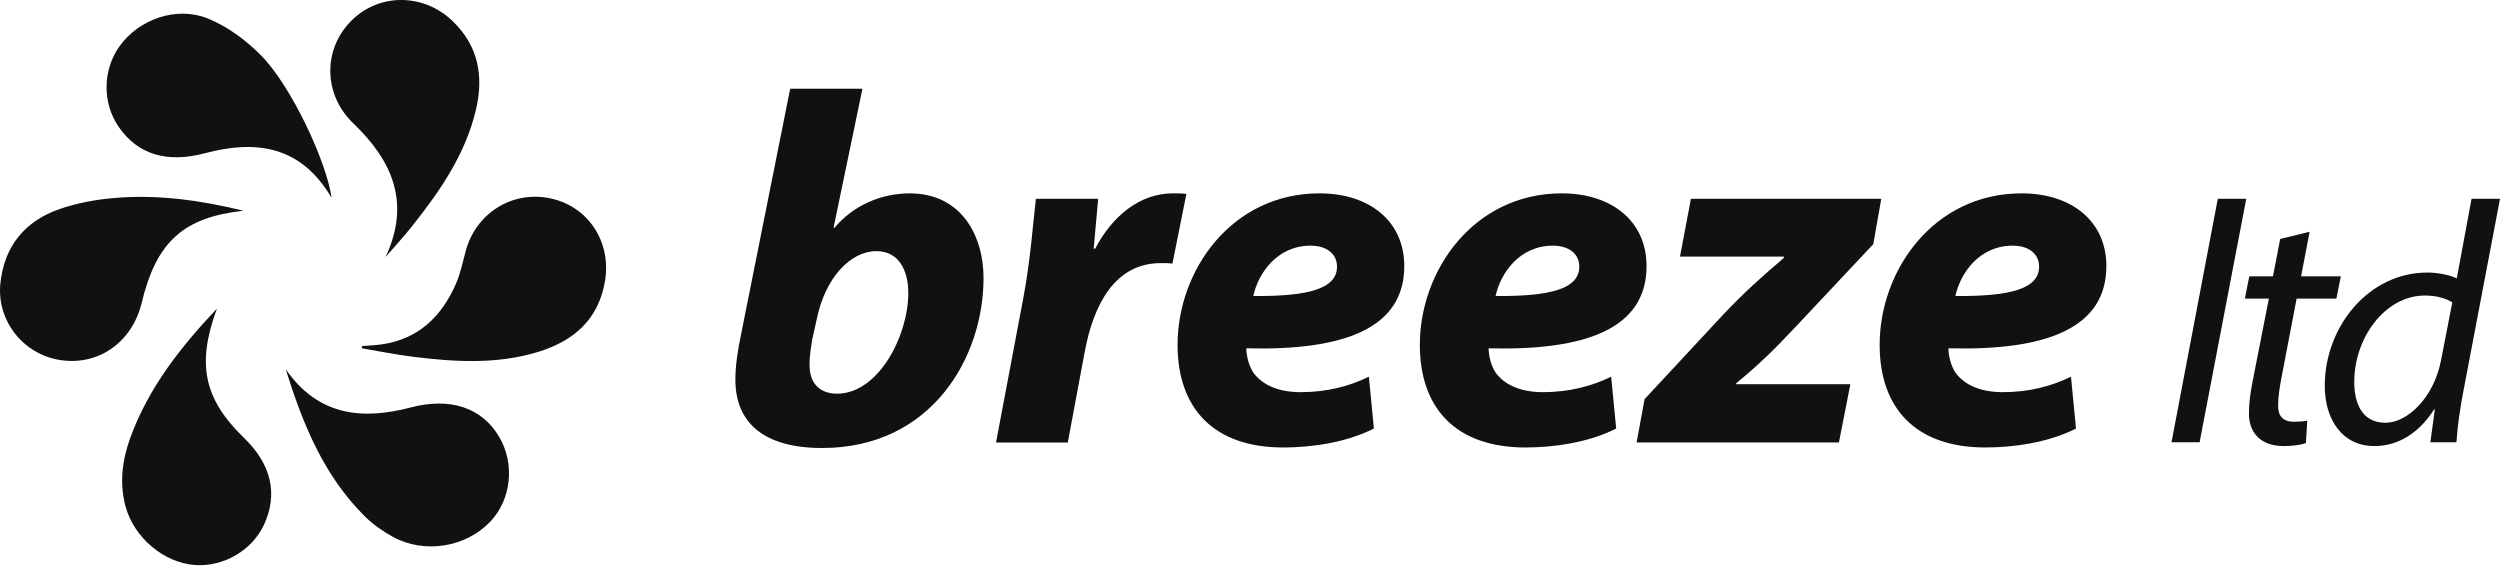
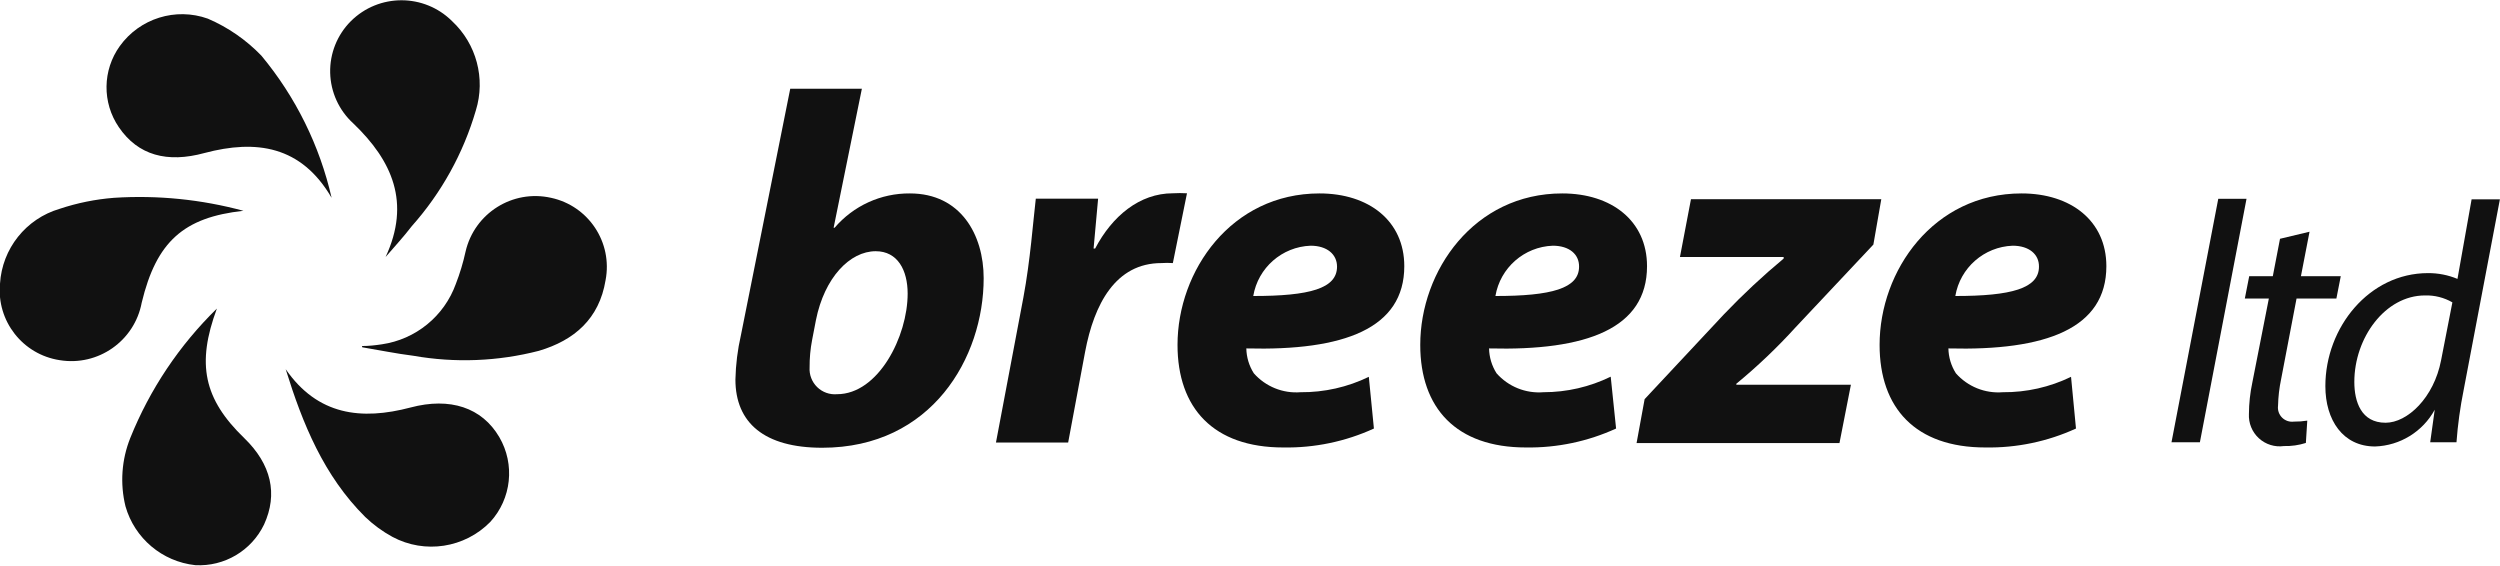
- <svg xmlns="http://www.w3.org/2000/svg" version="1.1" id="Layer_1" x="0px" y="0px" viewBox="0 0 176.936 40" enable-background="new 0 0 176.936 40" xml:space="preserve">
-   <g id="logo" display="none">
- </g>
-   <g id="Layer_1_1_">
-     <g>
-       <g>
-         <g>
-           <path fill="#111111" d="M61.039,6.278l-2.045,9.84h0.07c1.27-1.516,3.21-2.433,5.326-2.433c3.597,0,5.219,2.928,5.219,5.996      c0,5.607-3.668,12.026-11.427,12.026c-4.091,0-6.136-1.763-6.136-4.832c0-1.058,0.177-2.116,0.388-3.139l3.491-17.457      L61.039,6.278L61.039,6.278z M57.478,24.053c-0.071,0.564-0.212,1.164-0.177,1.905c0.036,1.234,0.776,1.904,1.94,1.904      c2.927,0,5.043-4.091,5.043-7.124c0-1.658-0.706-2.963-2.257-2.963c-1.834,0-3.633,1.869-4.233,4.867L57.478,24.053z" />
-           <path fill="#111111" d="M70.492,31.318l1.94-10.263c0.494-2.61,0.705-5.502,0.882-6.983h4.408      c-0.106,1.164-0.211,2.328-0.317,3.527h0.106c1.2-2.293,3.139-3.915,5.502-3.915c0.318,0,0.635,0,0.953,0.036l-0.987,4.937      c-0.248-0.036-0.529-0.036-0.812-0.036c-3.244,0-4.761,2.892-5.396,6.278l-1.199,6.419      C75.572,31.318,70.492,31.318,70.492,31.318z" />
-           <path fill="#111111" d="M97.236,30.33c-2.01,1.022-4.514,1.34-6.419,1.34c-4.937,0-7.476-2.786-7.476-7.265      c0-5.255,3.808-10.721,10.051-10.721c3.491,0,5.995,1.94,5.995,5.149c0,4.409-4.267,5.996-11.18,5.819      c0,0.494,0.177,1.27,0.529,1.763c0.669,0.882,1.834,1.34,3.315,1.34c1.869,0,3.457-0.423,4.832-1.093L97.236,30.33z       M92.757,17.387c-2.363,0-3.704,1.94-4.056,3.562c3.95,0.036,5.925-0.529,5.925-2.08C94.626,17.987,93.921,17.387,92.757,17.387      z" />
-           <path fill="#111111" d="M114.384,30.33c-2.01,1.022-4.514,1.34-6.419,1.34c-4.938,0-7.477-2.786-7.477-7.265      c0-5.255,3.809-10.721,10.051-10.721c3.491,0,5.995,1.94,5.995,5.149c0,4.409-4.267,5.996-11.179,5.819      c0,0.494,0.176,1.27,0.528,1.763c0.67,0.882,1.834,1.34,3.316,1.34c1.869,0,3.456-0.423,4.831-1.093L114.384,30.33z       M109.904,17.387c-2.363,0-3.703,1.94-4.055,3.562c3.949,0.036,5.924-0.529,5.924-2.08      C111.774,17.987,111.069,17.387,109.904,17.387z" />
-           <path fill="#111111" d="M116.395,28.249l5.607-6.031c1.446-1.517,2.574-2.539,4.232-3.95l0.036-0.106h-7.371l0.775-4.091h13.472      l-0.565,3.209l-5.502,5.854c-1.517,1.623-2.645,2.716-4.196,3.985v0.071h8.076l-0.811,4.126h-14.319L116.395,28.249z" />
-           <path fill="#111111" d="M146.927,30.33c-2.01,1.022-4.514,1.34-6.419,1.34c-4.938,0-7.477-2.786-7.477-7.265      c0-5.255,3.809-10.721,10.051-10.721c3.491,0,5.995,1.94,5.995,5.149c0,4.409-4.267,5.996-11.179,5.819      c0,0.494,0.176,1.27,0.528,1.763c0.67,0.882,1.834,1.34,3.316,1.34c1.869,0,3.456-0.423,4.831-1.093L146.927,30.33z       M142.447,17.387c-2.363,0-3.703,1.94-4.055,3.562c3.949,0.036,5.924-0.529,5.924-2.08      C144.316,17.987,143.611,17.387,142.447,17.387z" />
-           <path fill="#111111" d="M153.687,31.303l3.276-17.232h2.014l-3.301,17.232H153.687z" />
-           <path fill="#111111" d="M163.464,16.402l-0.607,3.155h2.815l-0.315,1.578h-2.815l-1.092,5.703      c-0.121,0.655-0.218,1.262-0.218,1.893c0,0.704,0.34,1.117,1.116,1.117c0.34,0,0.679-0.025,0.947-0.073l-0.097,1.577      c-0.364,0.146-0.972,0.219-1.553,0.219c-1.796,0-2.476-1.092-2.476-2.282c0-0.679,0.072-1.359,0.242-2.208l1.165-5.946h-1.698      l0.315-1.578h1.675l0.51-2.645L163.464,16.402z" />
-           <path fill="#111111" d="M176.936,14.072l-2.573,13.518c-0.242,1.214-0.436,2.573-0.51,3.713h-1.845l0.316-2.33h-0.048      c-1.068,1.675-2.549,2.597-4.223,2.597c-2.281,0-3.519-1.869-3.519-4.272c0-4.174,3.107-8.009,7.257-8.009      c0.752,0,1.578,0.17,2.087,0.412l1.044-5.63L176.936,14.072L176.936,14.072z M173.561,21.401      c-0.413-0.267-1.092-0.485-1.941-0.485c-2.815,0-4.999,2.985-4.999,6.116c0,1.408,0.486,2.888,2.209,2.888      c1.553,0,3.422-1.771,3.931-4.417L173.561,21.401z" />
-         </g>
-         <g>
-           <path fill="#111111" d="M17.233,14.916c-4.23,0.458-6.161,2.178-7.199,6.495c-0.679,2.826-3.077,4.503-5.81,4.066      c-2.581-0.413-4.459-2.779-4.2-5.392c0.263-2.653,1.736-4.448,4.222-5.3c1.222-0.419,2.535-0.66,3.826-0.771      C11.168,13.746,14.217,14.175,17.233,14.916z" />
-           <path fill="#111111" d="M25.62,24.491c0.466-0.038,0.935-0.052,1.397-0.119c2.597-0.376,4.232-1.966,5.243-4.271      c0.318-0.726,0.487-1.521,0.689-2.294c0.709-2.716,3.3-4.345,6.016-3.765c2.665,0.569,4.31,3.072,3.856,5.831      c-0.45,2.74-2.219,4.257-4.722,5.028c-2.917,0.898-5.902,0.718-8.876,0.349c-1.213-0.15-2.413-0.397-3.619-0.601      C25.609,24.597,25.614,24.544,25.62,24.491z" />
-           <path fill="#111111" d="M23.471,14.013c-2.152-3.692-5.336-4.137-8.966-3.169c-2.667,0.711-4.739,0.109-6.099-1.856      c-1.179-1.704-1.15-4.051,0.072-5.742c1.342-1.857,3.984-2.844,6.232-1.937c1.396,0.563,2.721,1.55,3.787,2.634      C20.598,6.079,23.105,11.4,23.471,14.013z" />
-           <path fill="#111111" d="M20.22,26.126c2.256,3.271,5.363,3.631,8.841,2.713c2.792-0.737,5.054-0.003,6.281,2.102      c1.111,1.904,0.844,4.409-0.637,5.972c-1.734,1.831-4.692,2.312-6.926,1.066c-0.692-0.386-1.37-0.853-1.931-1.407      C22.919,33.681,21.421,29.999,20.22,26.126z" />
-           <path fill="#111111" d="M27.29,18.19c1.793-3.841,0.479-6.812-2.288-9.463c-2.108-2.019-2.168-5.192-0.167-7.23      c1.953-1.989,5.103-1.995,7.171-0.031c1.858,1.765,2.241,3.928,1.676,6.312c-0.748,3.158-2.549,5.757-4.53,8.245      C28.559,16.769,27.912,17.469,27.29,18.19z" />
-           <path fill="#111111" d="M15.354,21.842c-1.447,3.913-0.942,6.387,1.937,9.173c1.913,1.851,2.393,3.95,1.398,6.109      c-0.839,1.819-2.84,2.997-4.871,2.866c-2.197-0.142-4.343-1.931-4.939-4.168C8.443,34.185,8.649,32.565,9.216,31      C10.504,27.447,12.789,24.552,15.354,21.842z" />
-         </g>
-       </g>
-     </g>
-   </g>
-   <g id="Layer_3">
- </g>
-   <g id="Layer_4">
- </g>
+ <svg xmlns="http://www.w3.org/2000/svg" id="Layer_1" data-name="Layer 1" viewBox="0 0 176.94 40">
+   <defs>
+     <style>.cls-1{fill:#111;}</style>
+   </defs>
+   <path class="cls-1" d="M61,6.28l-2,9.84h0.07a6.93,6.93,0,0,1,5.33-2.43c3.6,0,5.22,2.93,5.22,6,0,5.61-3.67,12-11.43,12-4.09,0-6.14-1.76-6.14-4.83a15.62,15.62,0,0,1,.39-3.14L55.93,6.28H61ZM57.48,24.05A9.94,9.94,0,0,0,57.3,26a1.79,1.79,0,0,0,1.94,1.9c2.93,0,5-4.09,5-7.12,0-1.66-.71-3-2.26-3-1.83,0-3.63,1.87-4.23,4.87Z" />
+   <path class="cls-1" d="M70.49,31.32l1.94-10.26c0.49-2.61.7-5.5,0.88-7h4.41c-0.11,1.16-.21,2.33-0.32,3.53h0.11c1.2-2.29,3.14-3.91,5.5-3.91a8.54,8.54,0,0,1,1,0l-1,4.94a6,6,0,0,0-.81,0c-3.24,0-4.76,2.89-5.4,6.28l-1.2,6.42H70.49Z" />
+   <path class="cls-1" d="M97.24,30.33a14.8,14.8,0,0,1-6.42,1.34c-4.94,0-7.48-2.79-7.48-7.26,0-5.25,3.81-10.72,10.05-10.72,3.49,0,6,1.94,6,5.15,0,4.41-4.27,6-11.18,5.82a3.4,3.4,0,0,0,.53,1.76,4,4,0,0,0,3.31,1.34,10.84,10.84,0,0,0,4.83-1.09ZM92.76,17.39a4.28,4.28,0,0,0-4.06,3.56c4,0,5.93-.53,5.93-2.08C94.63,18,93.92,17.39,92.76,17.39Z" />
+   <path class="cls-1" d="M114.38,30.33A14.8,14.8,0,0,1,108,31.67c-4.94,0-7.48-2.79-7.48-7.26,0-5.25,3.81-10.72,10.05-10.72,3.49,0,6,1.94,6,5.15,0,4.41-4.27,6-11.18,5.82a3.4,3.4,0,0,0,.53,1.76,4,4,0,0,0,3.32,1.34A10.84,10.84,0,0,0,114,26.66ZM109.9,17.39a4.28,4.28,0,0,0-4.06,3.56c3.95,0,5.92-.53,5.92-2.08C111.77,18,111.07,17.39,109.9,17.39Z" />
+   <path class="cls-1" d="M116.4,28.25l5.61-6a50.34,50.34,0,0,1,4.23-3.95l0-.11H118.9l0.78-4.09h13.47l-0.56,3.21-5.5,5.85a39.93,39.93,0,0,1-4.2,4v0.07H131l-0.81,4.13H115.83Z" />
+   <path class="cls-1" d="M146.93,30.33a14.8,14.8,0,0,1-6.42,1.34c-4.94,0-7.48-2.79-7.48-7.26,0-5.25,3.81-10.72,10.05-10.72,3.49,0,6,1.94,6,5.15,0,4.41-4.27,6-11.18,5.82a3.4,3.4,0,0,0,.53,1.76,4,4,0,0,0,3.32,1.34,10.84,10.84,0,0,0,4.83-1.09Zm-4.48-12.94a4.28,4.28,0,0,0-4.06,3.56c3.95,0,5.92-.53,5.92-2.08C144.32,18,143.61,17.39,142.45,17.39Z" />
+   <path class="cls-1" d="M153.69,31.3L157,14.07h2l-3.3,17.23h-2Z" />
+   <path class="cls-1" d="M163.46,16.4l-0.61,3.15h2.82l-0.31,1.58h-2.82l-1.09,5.7a10.29,10.29,0,0,0-.22,1.89,1,1,0,0,0,1.12,1.12,5.58,5.58,0,0,0,.95-0.07l-0.1,1.58a4.69,4.69,0,0,1-1.55.22,2.18,2.18,0,0,1-2.48-2.28,10.93,10.93,0,0,1,.24-2.21l1.17-5.95h-1.7l0.31-1.58h1.67l0.51-2.65Z" />
+   <path class="cls-1" d="M176.94,14.07l-2.57,13.52a29.78,29.78,0,0,0-.51,3.71H172L172.32,29h0a5,5,0,0,1-4.22,2.6c-2.28,0-3.52-1.87-3.52-4.27,0-4.17,3.11-8,7.26-8a5.33,5.33,0,0,1,2.09.41l1-5.63h2Zm-3.37,7.33a3.67,3.67,0,0,0-1.94-.49c-2.82,0-5,3-5,6.12,0,1.41.49,2.89,2.21,2.89,1.55,0,3.42-1.77,3.93-4.42Z" />
+   <path class="cls-1" d="M17.23,14.92c-4.23.46-6.16,2.18-7.2,6.5a5.07,5.07,0,0,1-5.81,4.07A5,5,0,0,1,0,20.08a5.89,5.89,0,0,1,4.22-5.3A16.18,16.18,0,0,1,8.07,14,28.14,28.14,0,0,1,17.23,14.92Z" />
+   <path class="cls-1" d="M25.62,24.49c0.47,0,.94-0.05,1.4-0.12a6.57,6.57,0,0,0,5.24-4.27,15.27,15.27,0,0,0,.69-2.29A5.07,5.07,0,0,1,39,14a5,5,0,0,1,3.86,5.83c-0.45,2.74-2.22,4.26-4.72,5a21,21,0,0,1-8.88.35c-1.21-.15-2.41-0.4-3.62-0.6Z" />
+   <path class="cls-1" d="M23.47,14c-2.15-3.69-5.34-4.14-9-3.17C11.84,11.55,9.77,11,8.41,9a5,5,0,0,1,.07-5.74,5.43,5.43,0,0,1,6.23-1.94A11.63,11.63,0,0,1,18.5,3.94,24.13,24.13,0,0,1,23.47,14Z" />
+   <path class="cls-1" d="M20.22,26.13c2.26,3.27,5.36,3.63,8.84,2.71,2.79-.74,5.05,0,6.28,2.1a5.09,5.09,0,0,1-.64,6A5.84,5.84,0,0,1,27.78,38a9,9,0,0,1-1.93-1.41C22.92,33.68,21.42,30,20.22,26.13Z" />
+   <path class="cls-1" d="M27.29,18.19c1.79-3.84.48-6.81-2.29-9.46a5,5,0,0,1-.17-7.23,5.08,5.08,0,0,1,7.17,0,6.15,6.15,0,0,1,1.68,6.31A21.29,21.29,0,0,1,29.15,16C28.56,16.77,27.91,17.47,27.29,18.19Z" />
+   <path class="cls-1" d="M15.35,21.84c-1.45,3.91-.94,6.39,1.94,9.17,1.91,1.85,2.39,3.95,1.4,6.11A5.09,5.09,0,0,1,13.82,40a5.78,5.78,0,0,1-4.94-4.17A7.93,7.93,0,0,1,9.22,31,26.76,26.76,0,0,1,15.35,21.84Z" />
</svg>
